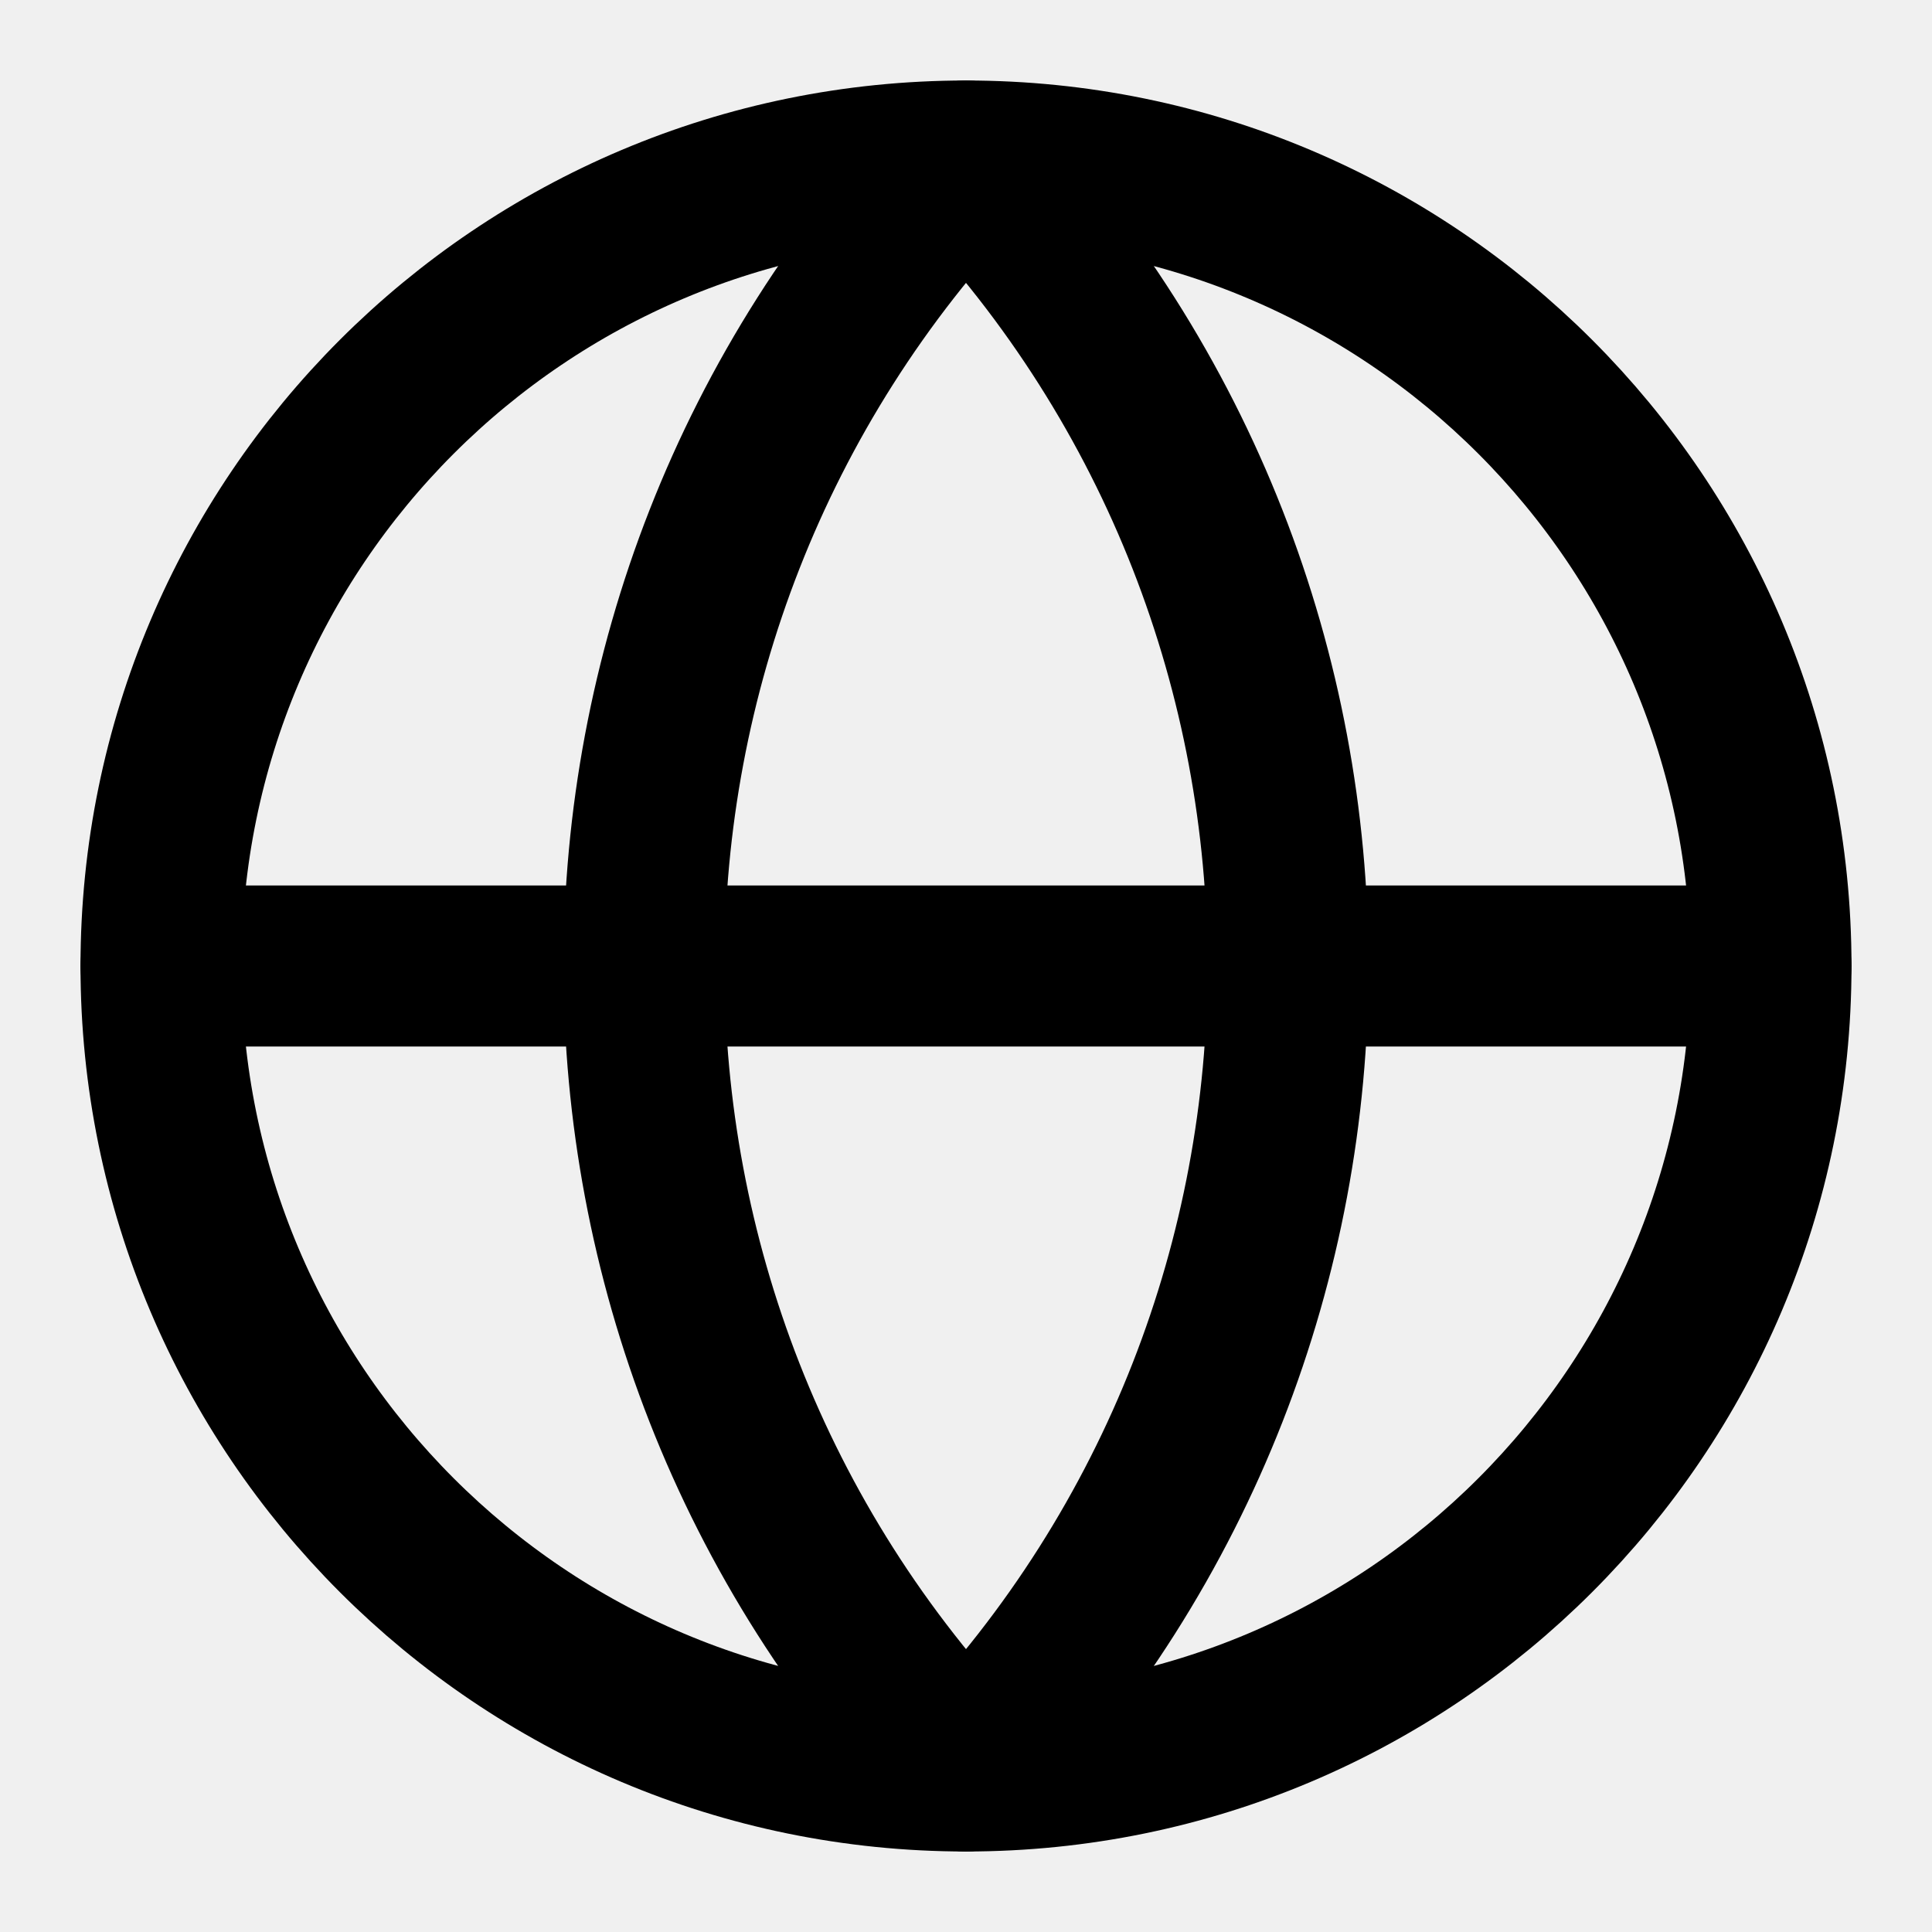
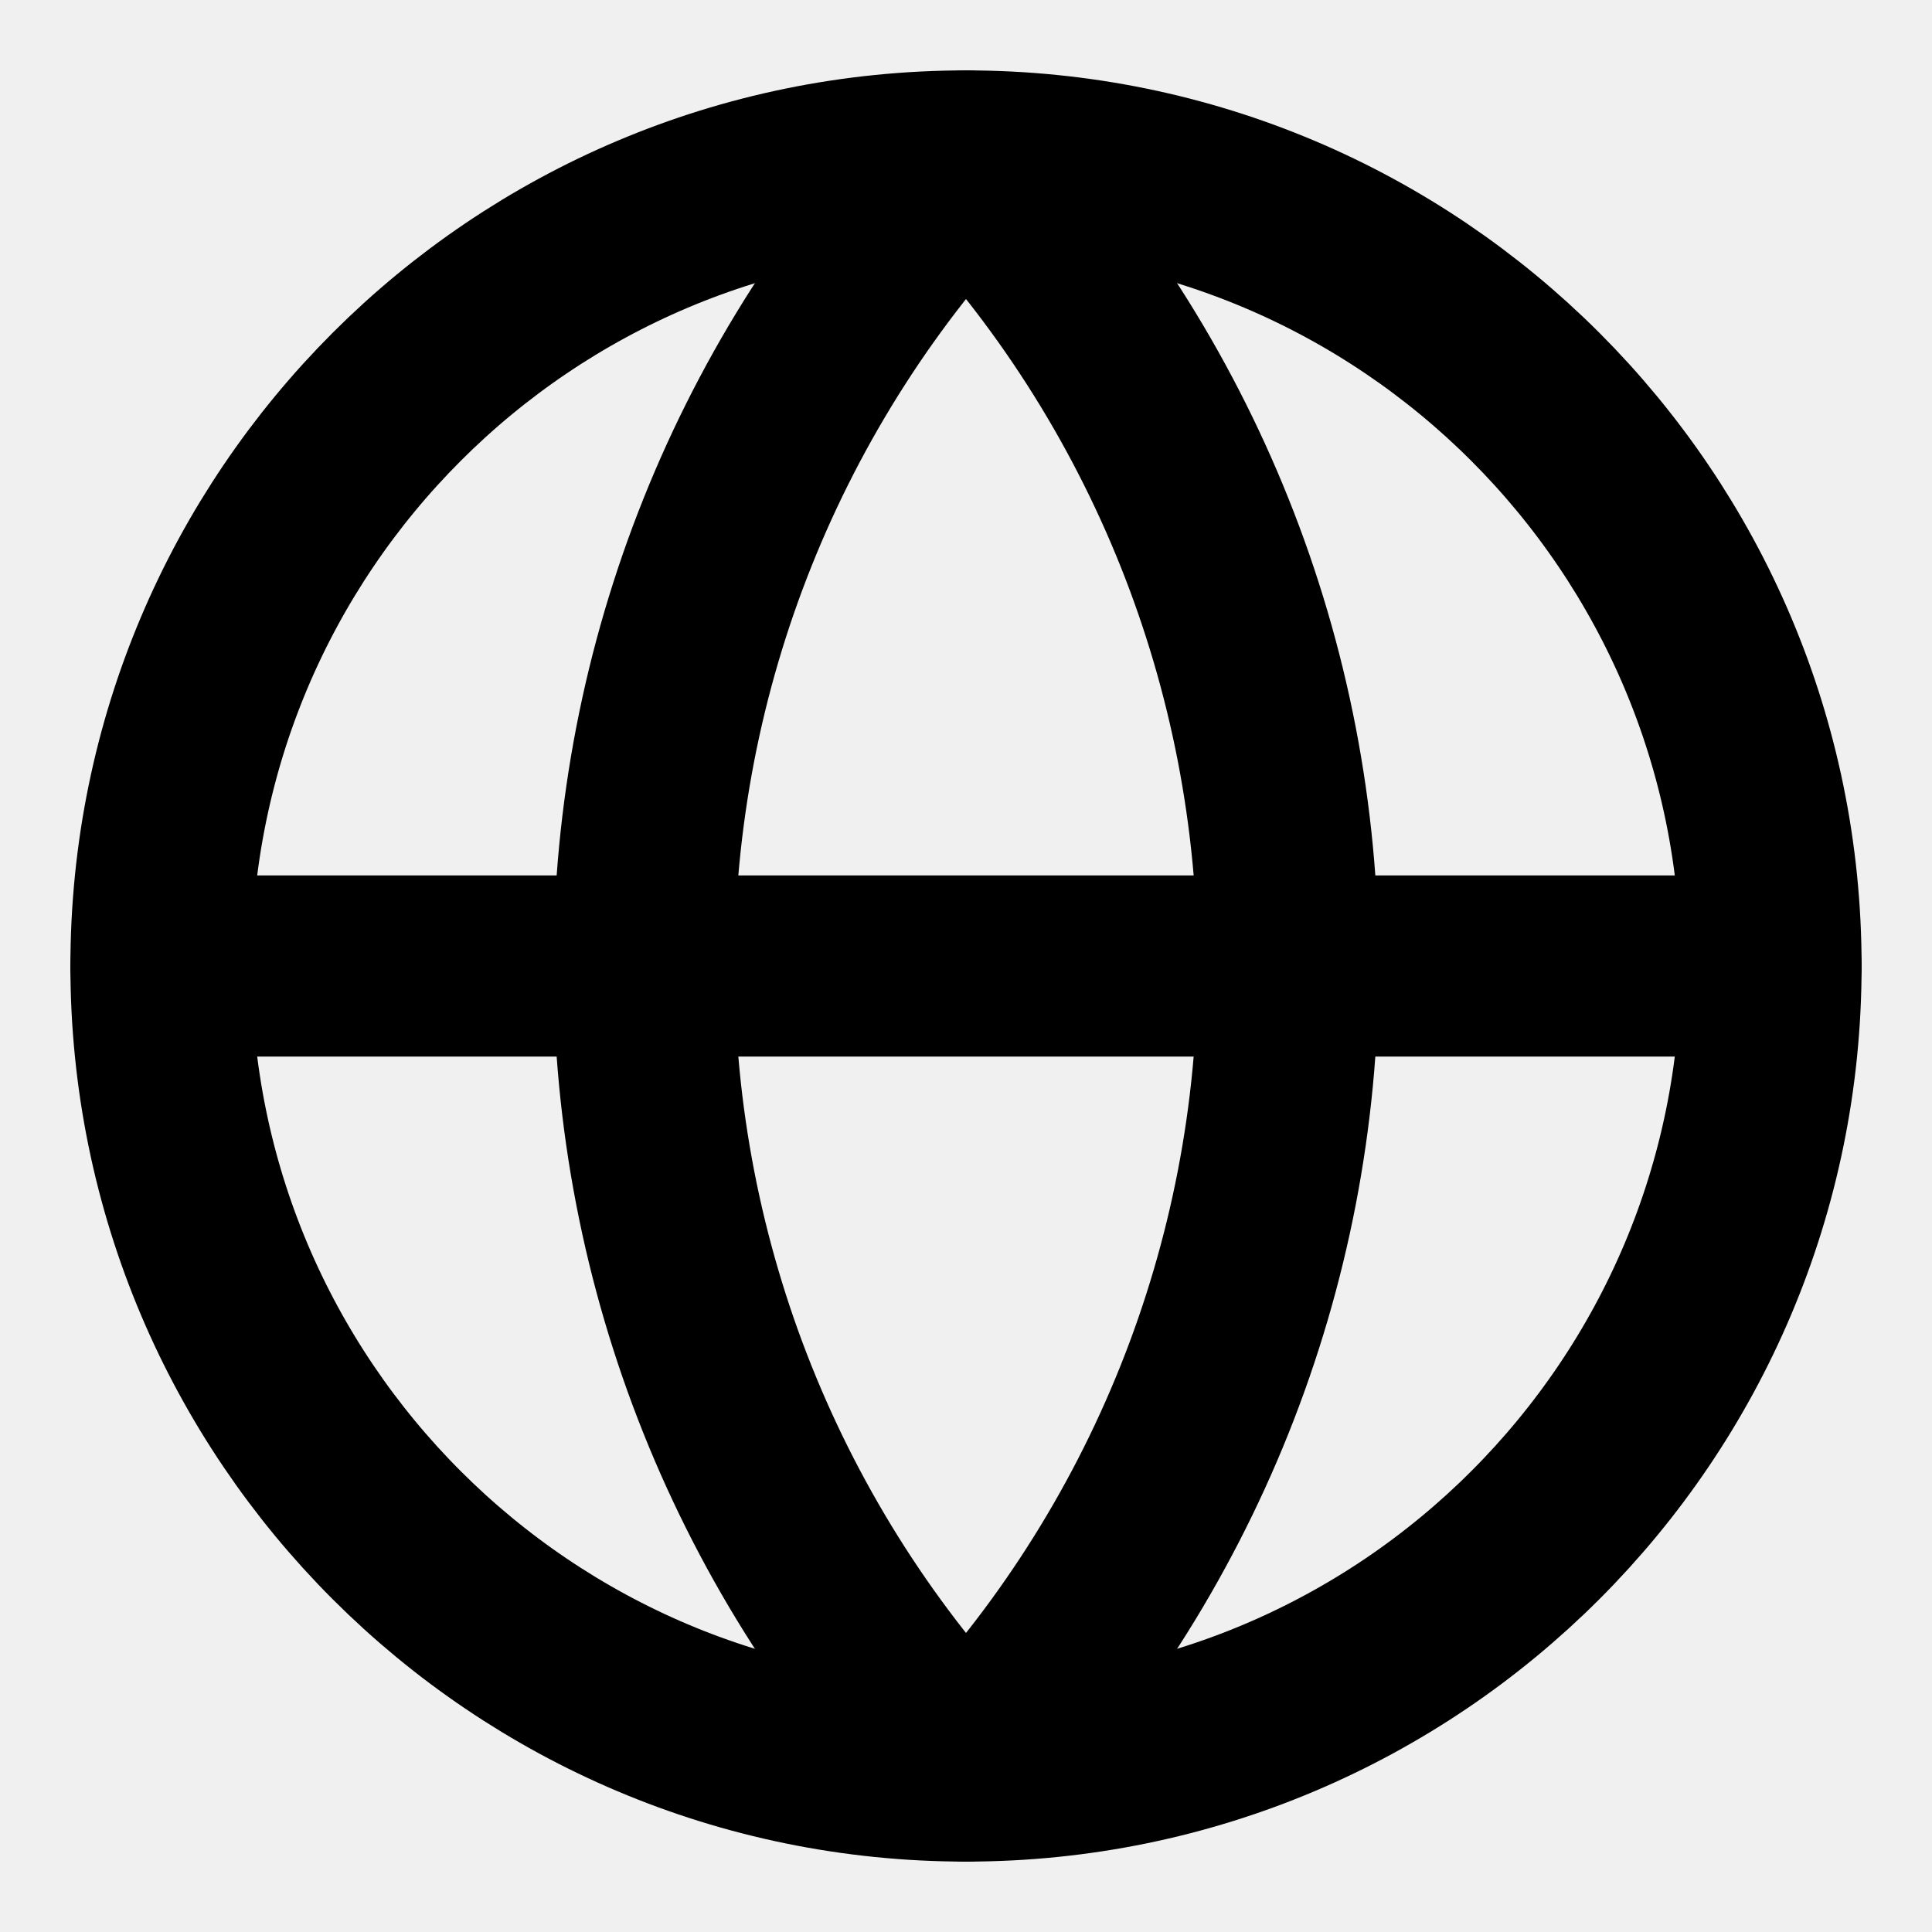
- <svg xmlns="http://www.w3.org/2000/svg" width="24" height="24" viewBox="0 0 24 24" fill="none" stroke="currentColor" stroke-width="2" stroke-linecap="round" stroke-linejoin="round" class="lucide lucide-globe">
-   <circle cx="12" cy="12" r="10" />
-   <path d="M12 2a14.5 14.5 0 0 0 0 20 14.5 14.5 0 0 0 0-20" />
-   <path d="M2 12h20" />
+ <svg xmlns="http://www.w3.org/2000/svg" width="16" height="16" viewBox="0 0 16 16" fill="none">
+   <g clip-path="url(#clip0_2226_61)">
+     <path d="M8 14.667C11.682 14.667 14.667 11.682 14.667 8C14.667 4.318 11.682 1.333 8 1.333C4.318 1.333 1.333 4.318 1.333 8C1.333 11.682 4.318 14.667 8 14.667Z" stroke="black" stroke-width="1.5" stroke-linecap="round" stroke-linejoin="round" />
+     <path d="M8 1.333C6.288 3.131 5.333 5.518 5.333 8C5.333 10.482 6.288 12.869 8 14.667C9.712 12.869 10.667 10.482 10.667 8C10.667 5.518 9.712 3.131 8 1.333Z" stroke="black" stroke-width="1.5" stroke-linecap="round" stroke-linejoin="round" />
+     <path d="M1.333 8H14.667" stroke="black" stroke-width="1.5" stroke-linecap="round" stroke-linejoin="round" />
+   </g>
+   <defs>
+     <clipPath id="clip0_2226_61">
+       <rect width="16" height="16" fill="white" />
+     </clipPath>
+   </defs>
</svg>
